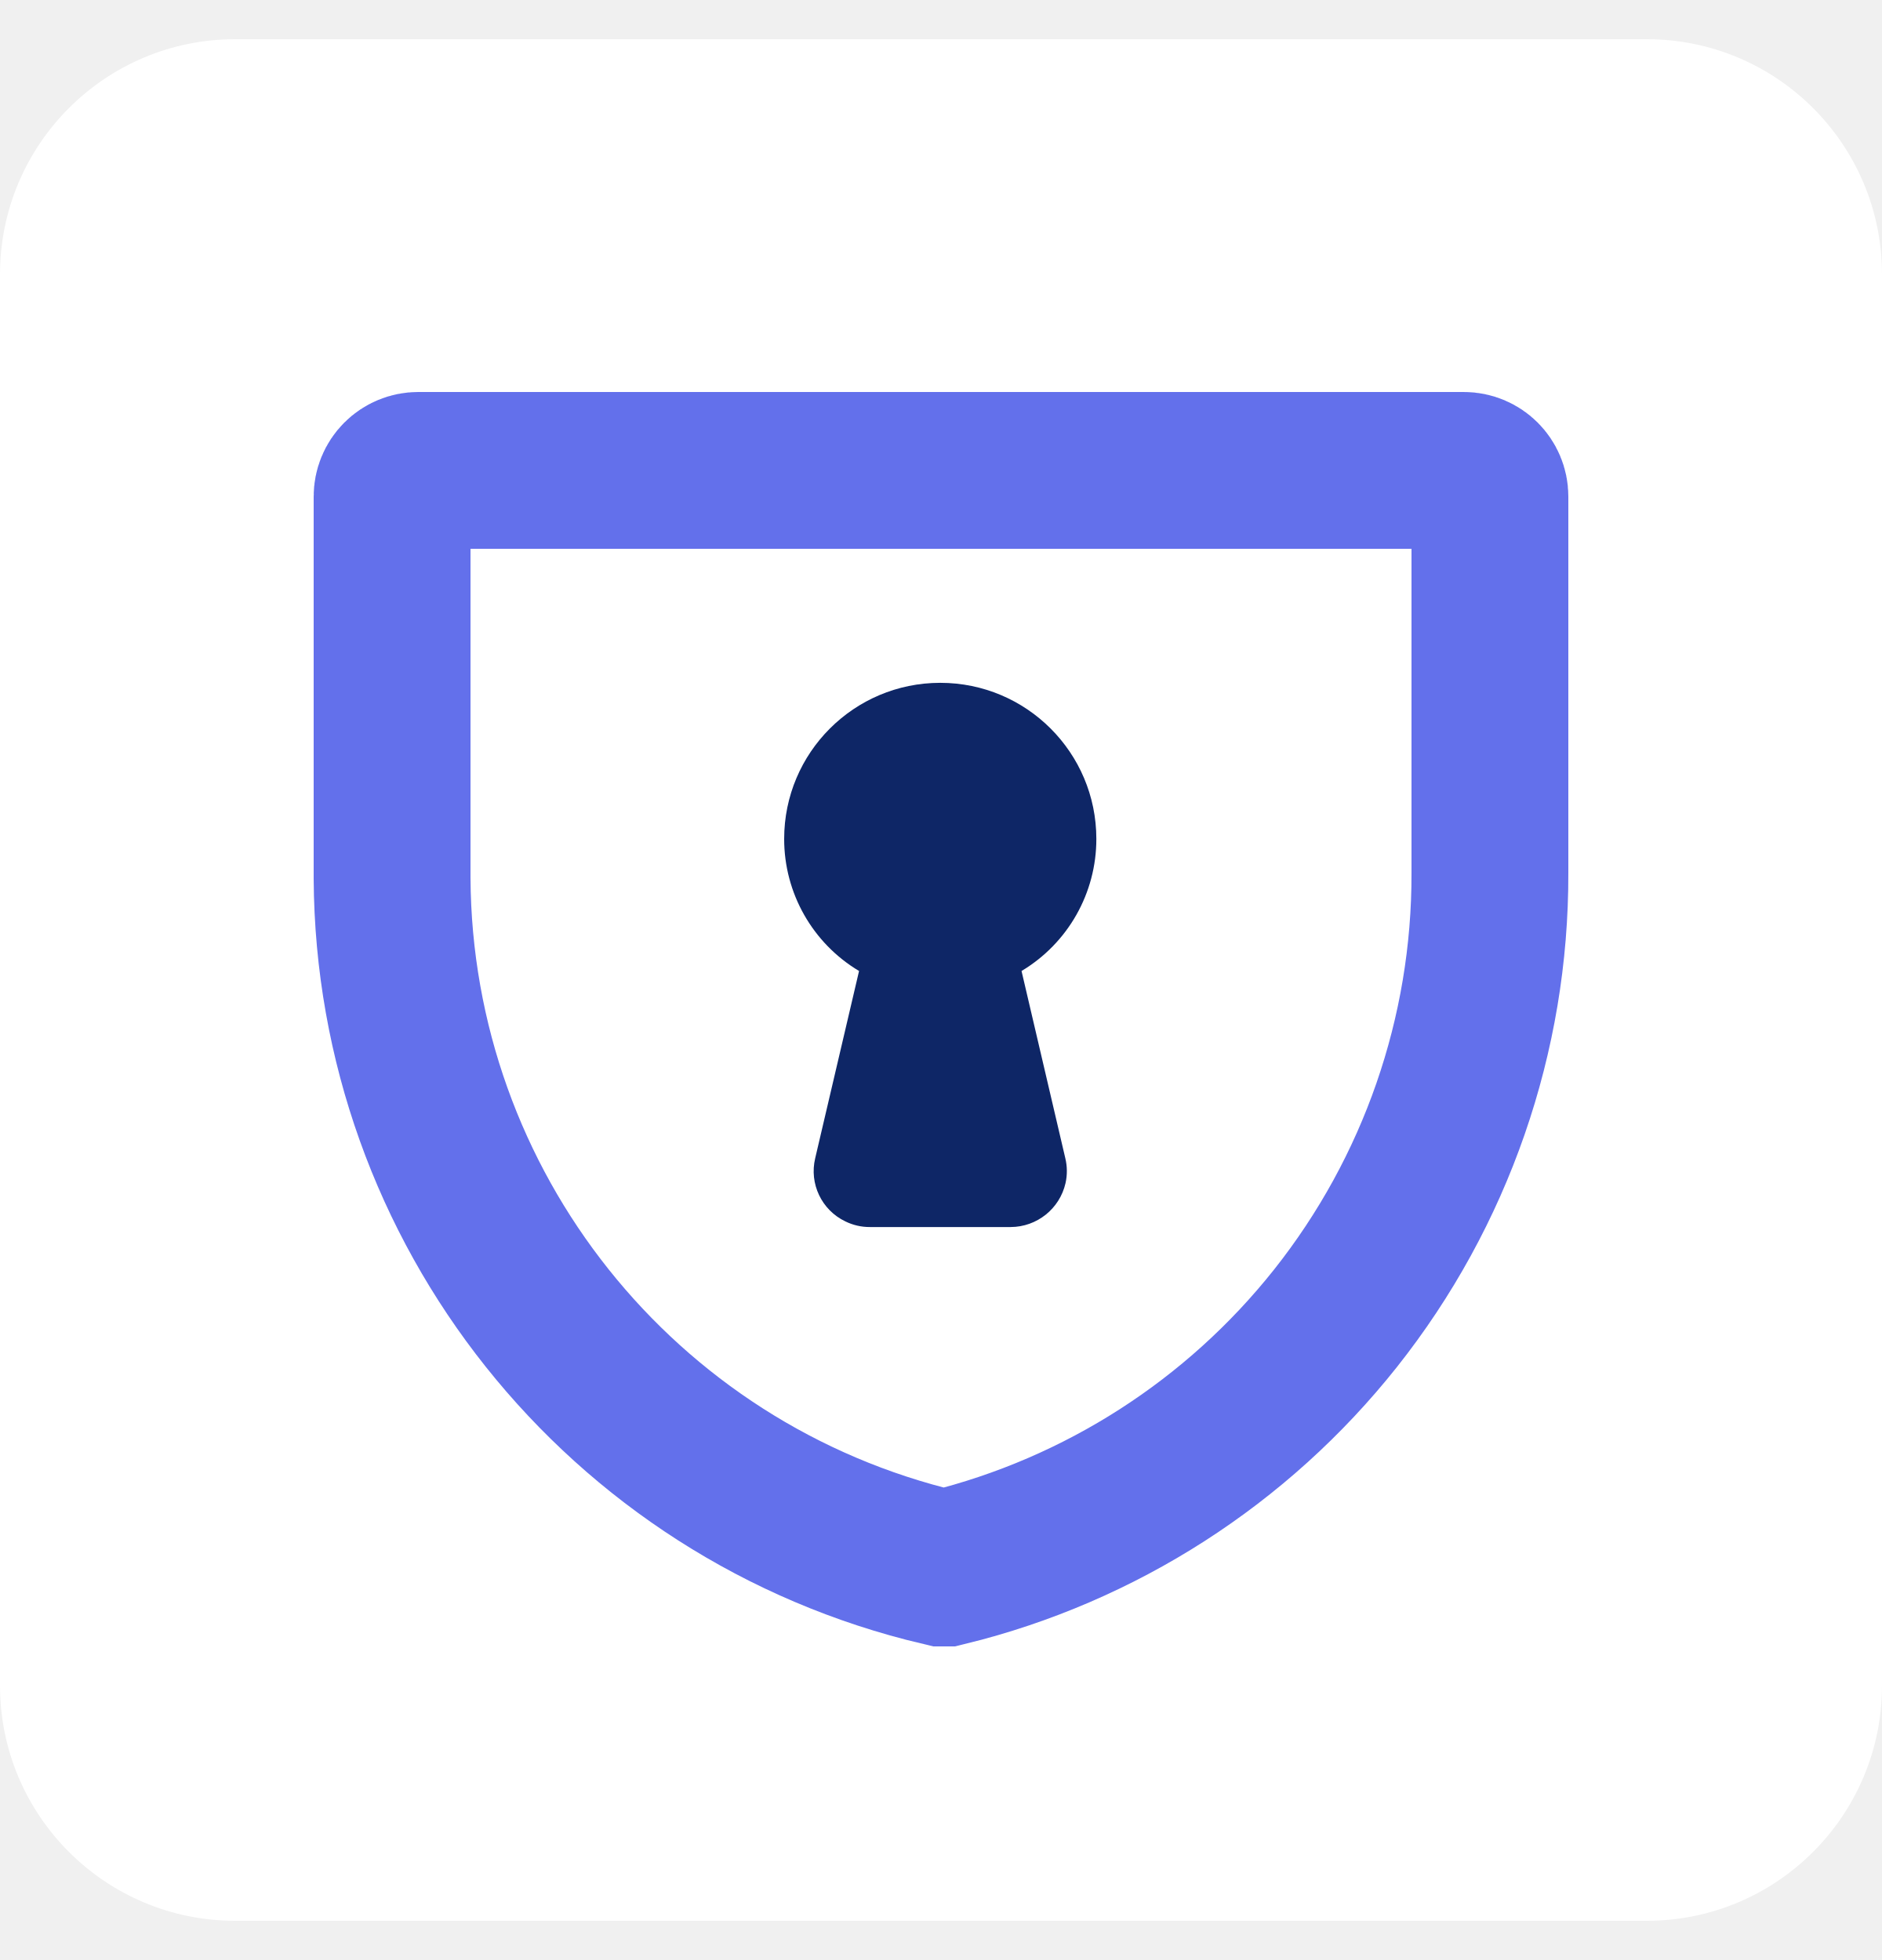
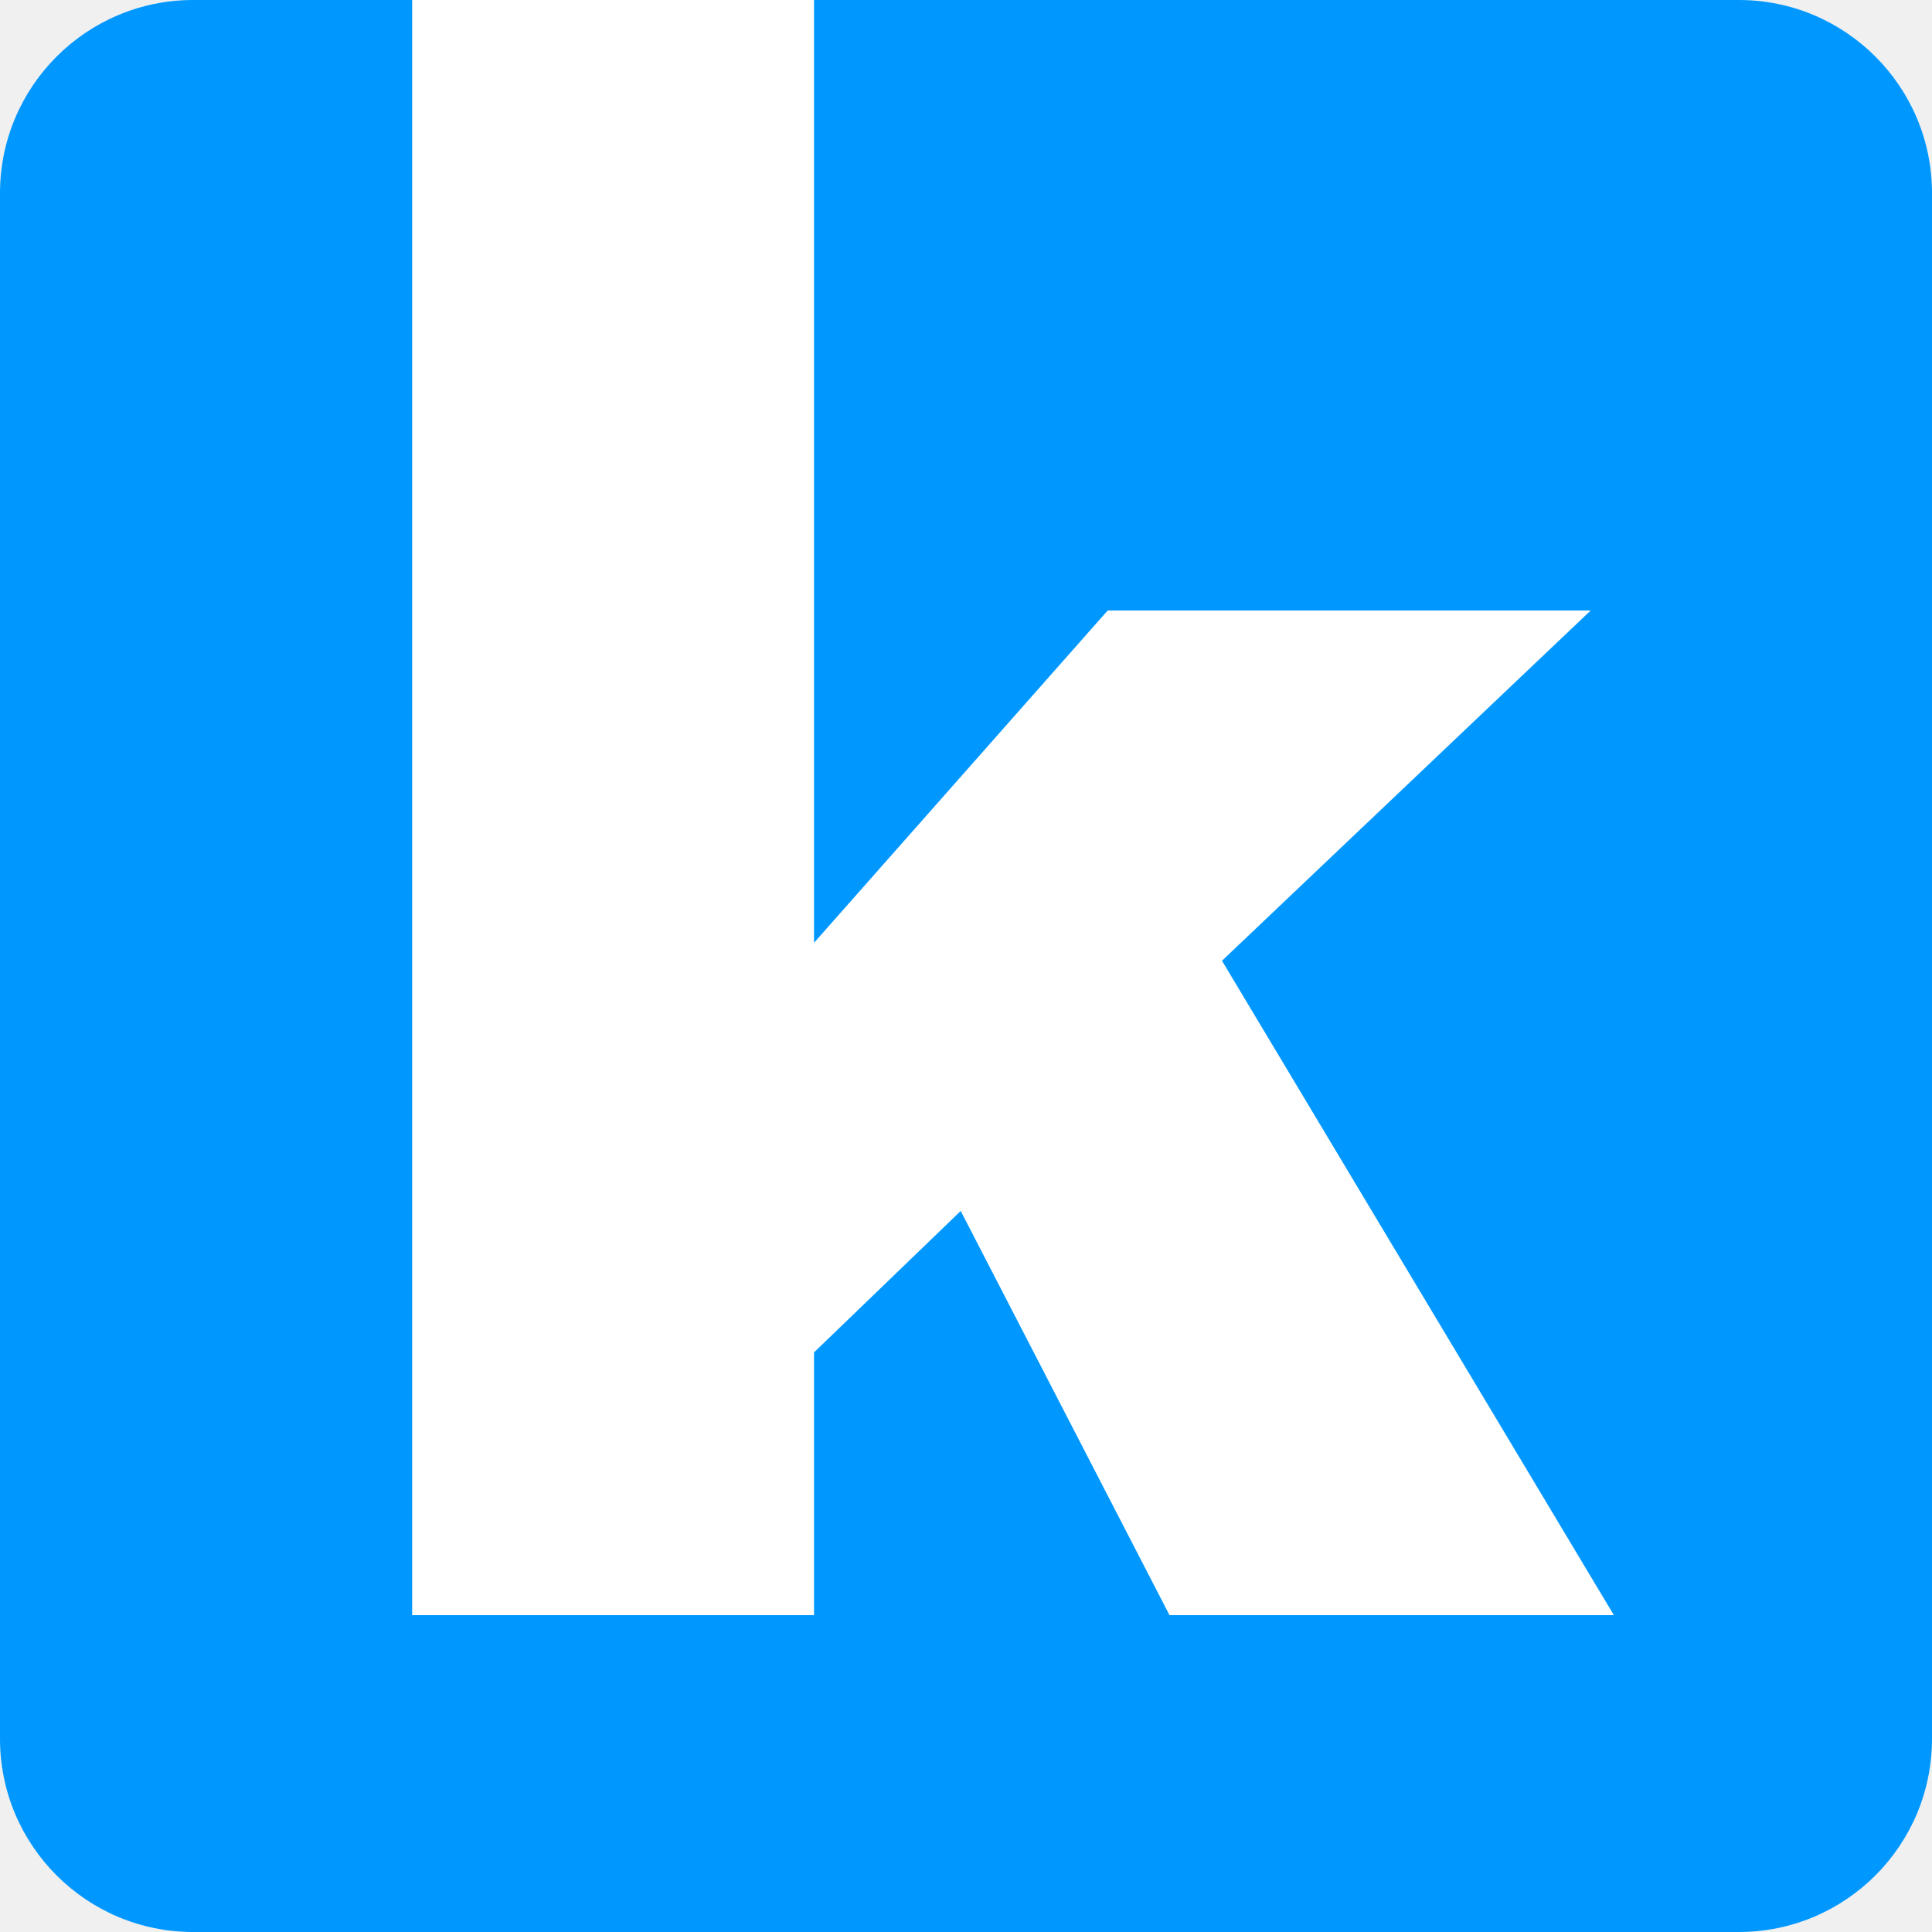
- <svg xmlns="http://www.w3.org/2000/svg" width="24" height="25" fill="none" viewBox="0 0 24 25" role="img">
-   <rect width="24" height="24" y="0.5" fill="#fff" rx="3" />
-   <g clip-path="url(#auth-icon_svg__ikclip0_2340_2323)">
-     <path stroke="#6370EB" stroke-width="2" d="M17.03 16.816a9.1 9.1 0 0 1-4.954 3.18l-.04-.006-.038.005A9.086 9.086 0 0 1 5 11.204v-4.87A.333.333 0 0 1 5.333 6h13.334a.333.333 0 0 1 .333.333v4.803a9.1 9.1 0 0 1-1.97 5.68Z" />
-     <path fill="#0E2666" d="M13.981 10.7a1.99 1.99 0 0 0-3.981 0 1.96 1.96 0 0 0 .955 1.685l-.559 2.387a.71.71 0 0 0 .384.807.7.7 0 0 0 .313.072h1.795a.72.72 0 0 0 .7-.56.7.7 0 0 0-.003-.319l-.558-2.387a1.96 1.96 0 0 0 .954-1.685" />
+ <svg xmlns="http://www.w3.org/2000/svg" width="300px" height="300px" viewBox="0 0 300 300" version="1.1">
+   <g id="logo-k" stroke="none" stroke-width="1" fill="none" fill-rule="evenodd">
+     <g id="infomaniak-avatar">
+       <rect id="Rectangle" fill="#0098FF" fill-rule="nonzero" x="0" y="0" width="300" height="300" rx="30" />
+       <polygon id="k" fill="#FFFFFF" points="64 250.8 126.4 250.8 126.4 210 149.178 188.037 181.6 250.8 250.6 250.8 189.75 149.182 247 94.799 172 94.799 126.4 146.399 126.4 0 64 0" />
+     </g>
  </g>
-   <defs>
-     <clipPath id="auth-icon_svg__ikclip0_2340_2323">
-       <path fill="#fff" d="M4 5h16v16H4z" />
-     </clipPath>
-   </defs>
</svg>
